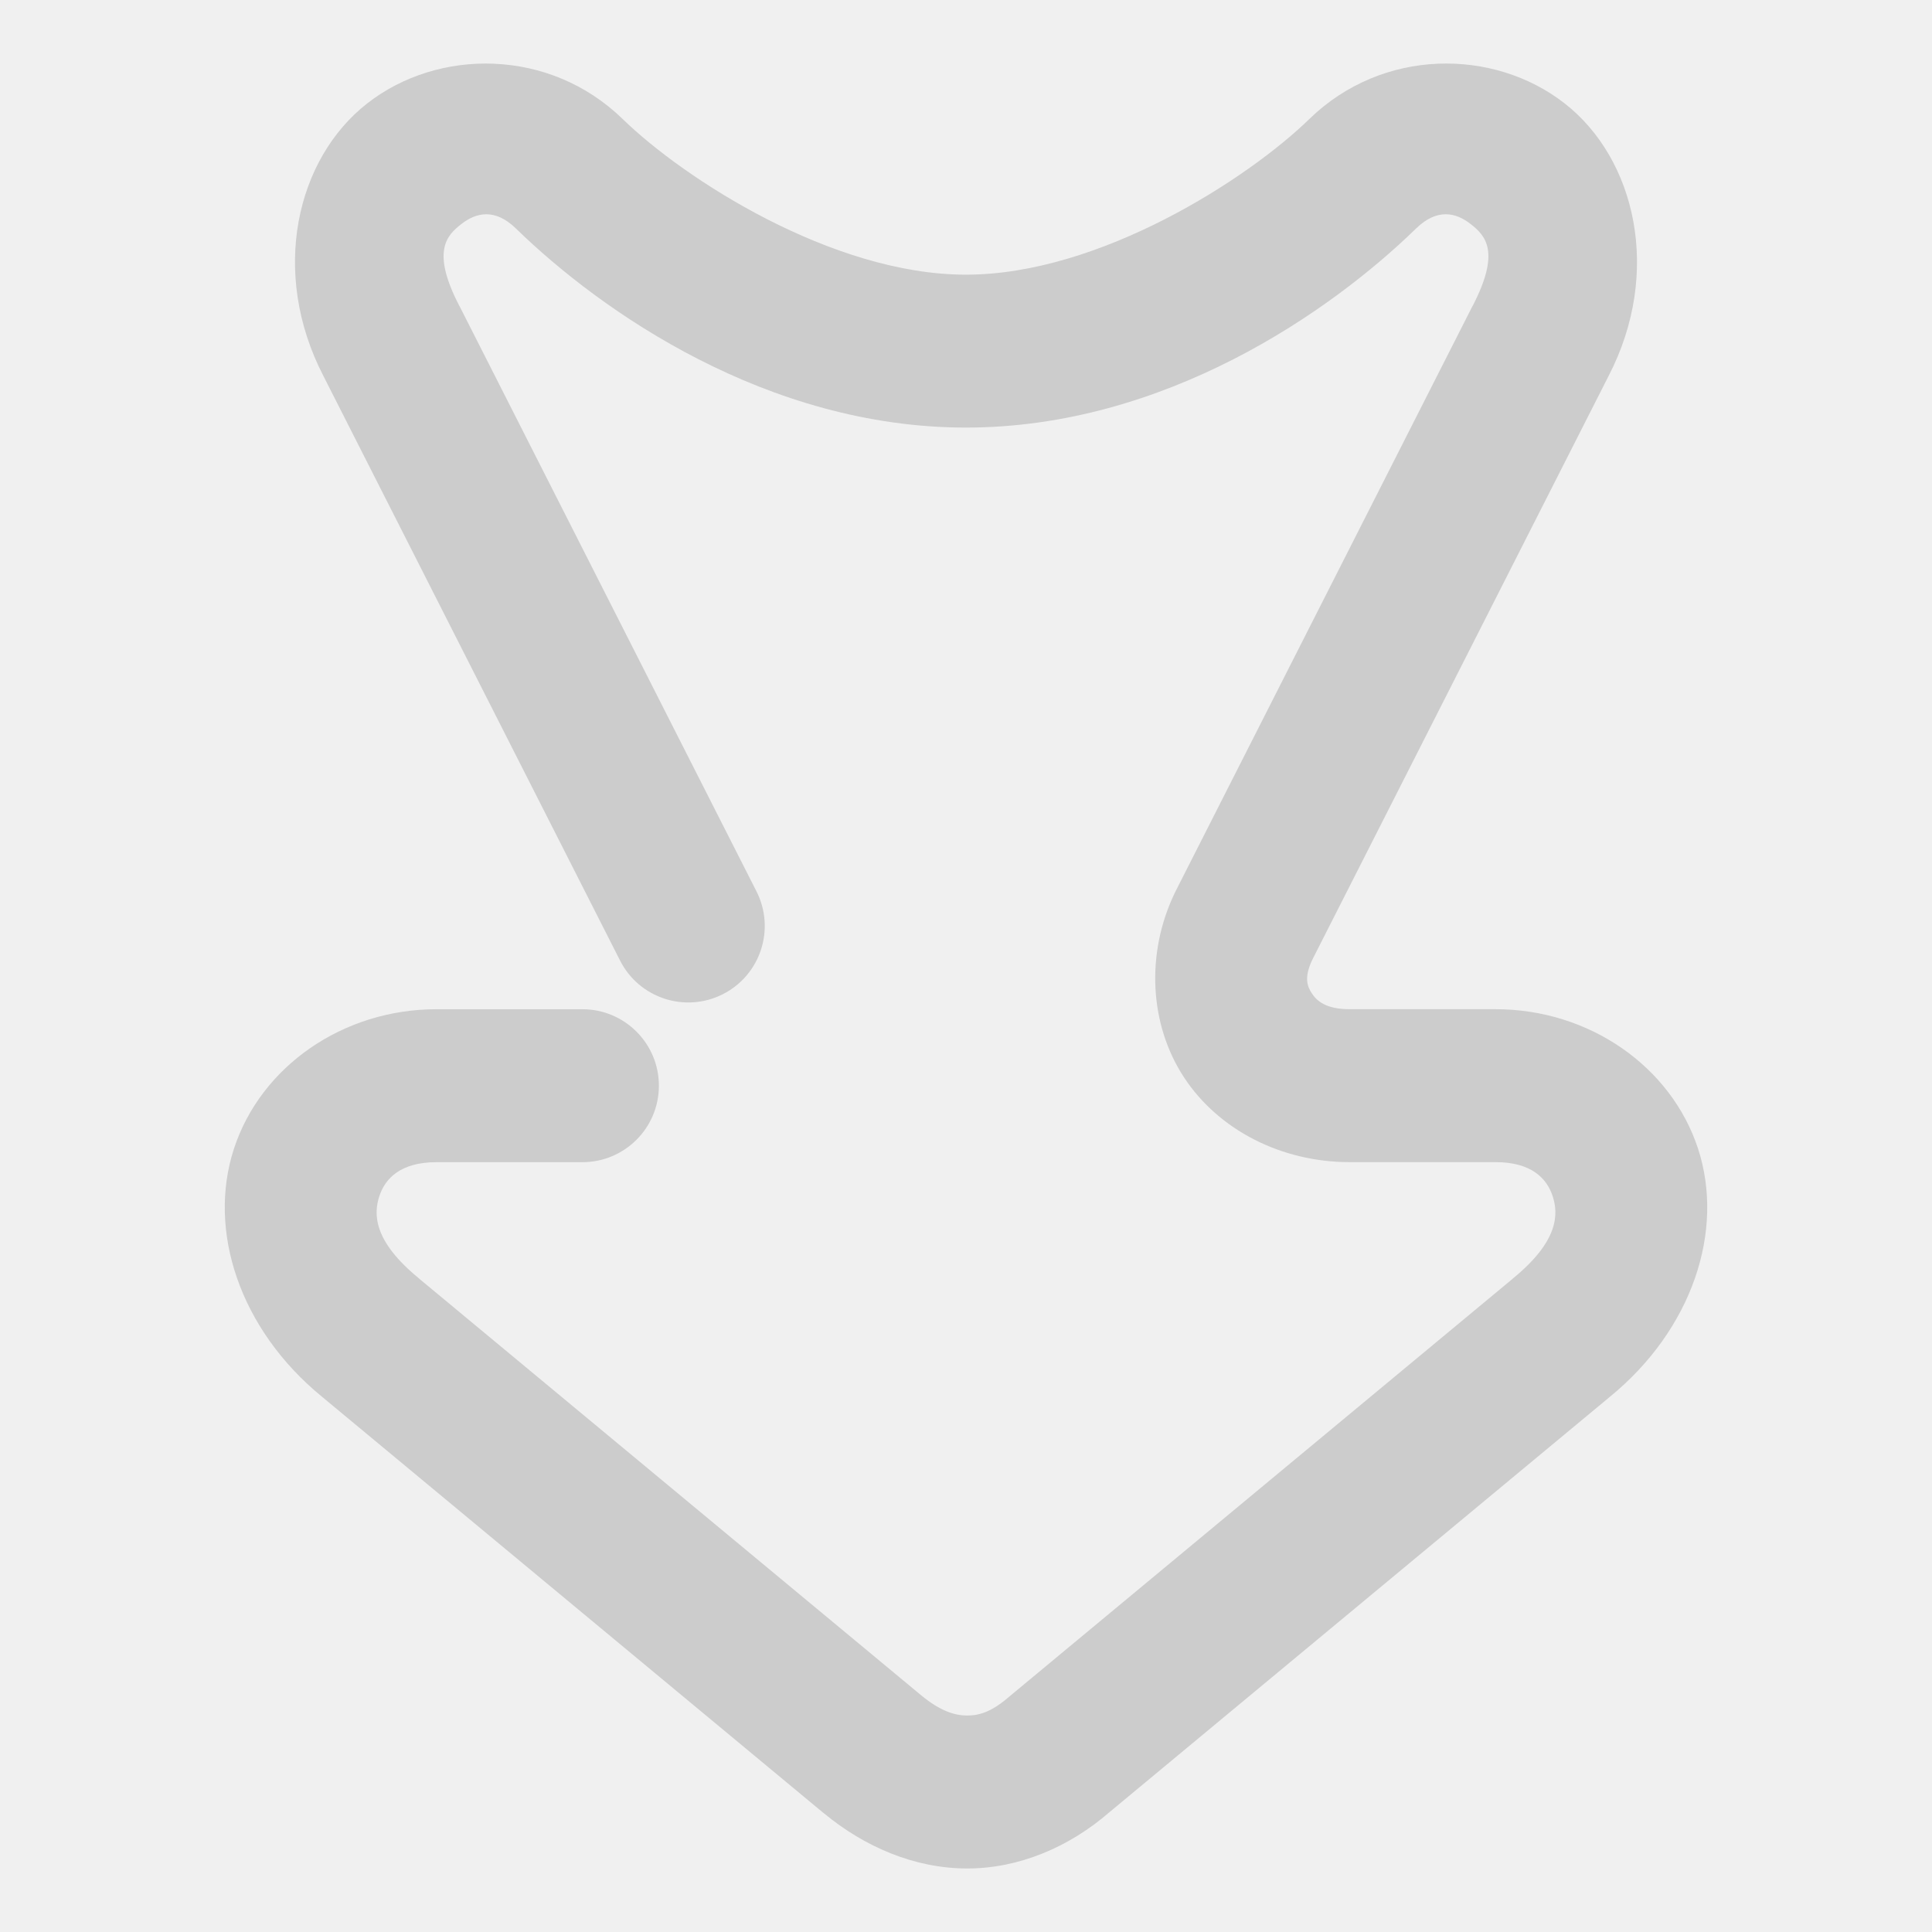
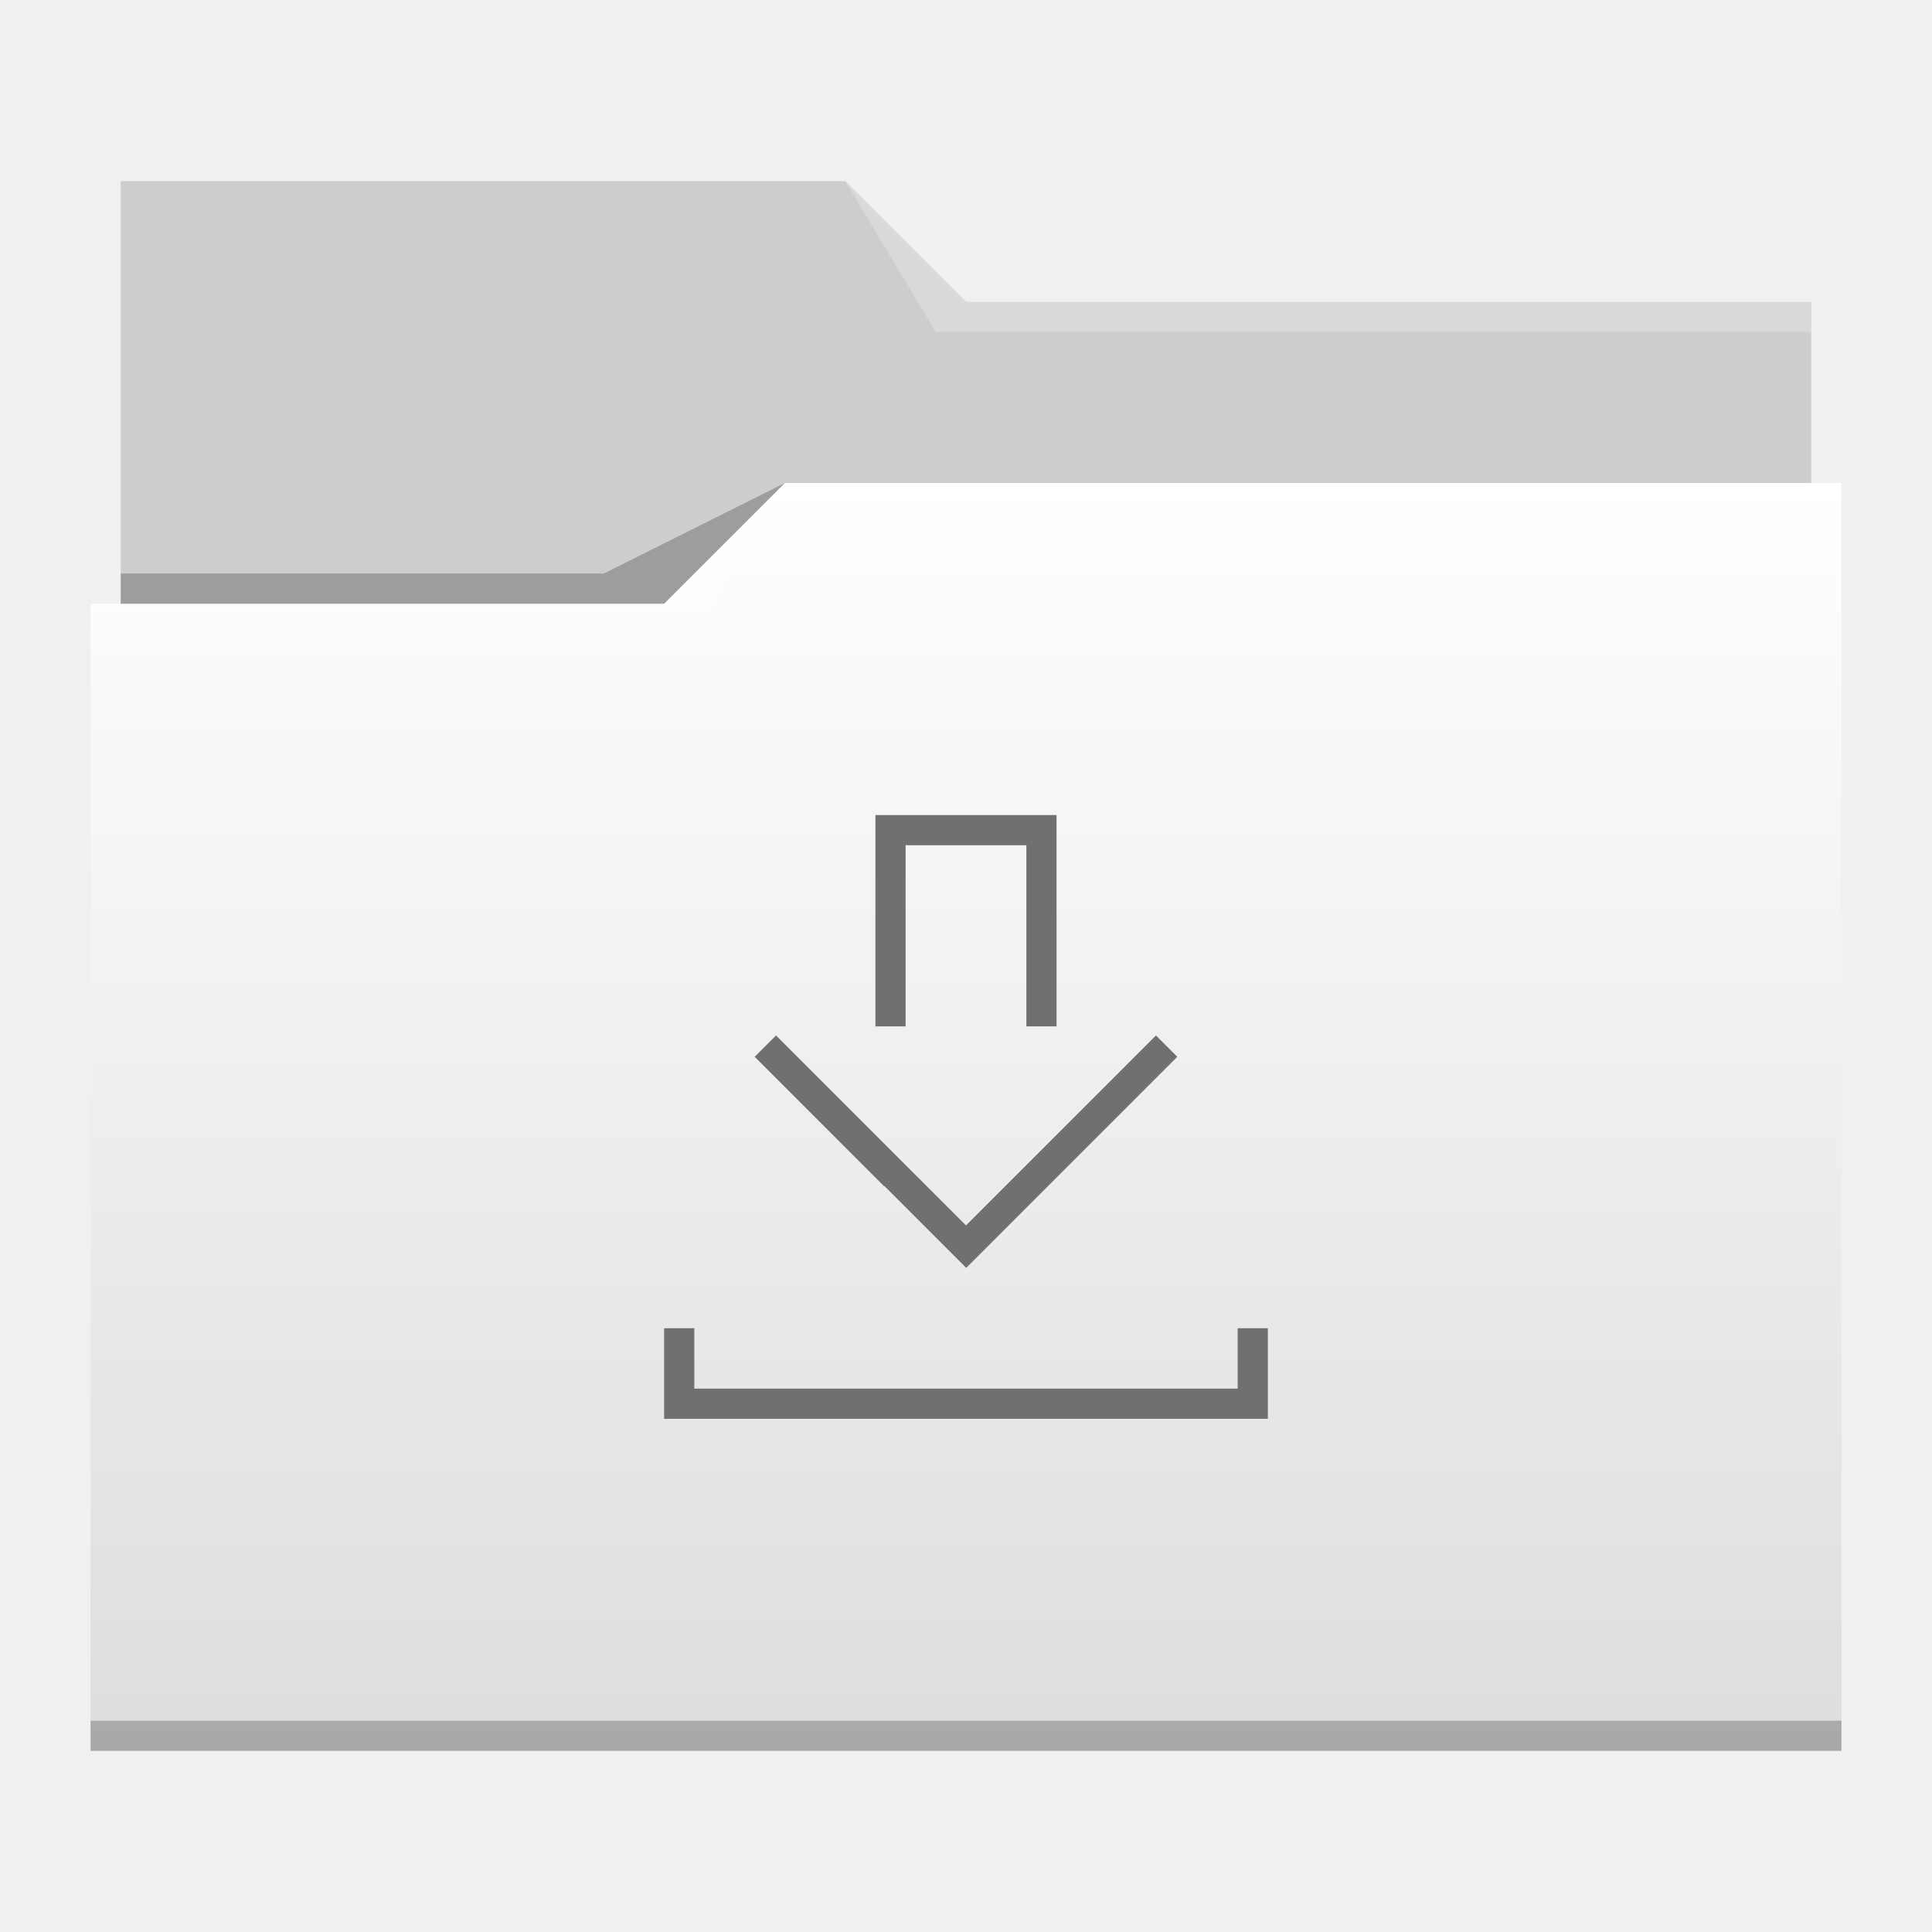
- <svg xmlns="http://www.w3.org/2000/svg" width="48" height="48">
-   <path d="M 12.28,1.583 C 11.142,1.535 10.009,1.878 9.126,2.567 7.36,3.944 6.704,6.765 8.034,9.339 L 15.405,23.864 a 1.9,1.9 0 0 0 2.555,0.836 1.9,1.9 0 0 0 0.834,-2.555 L 11.417,7.606 a 1.9,1.9 0 0 0 -0.008,-0.012 c -0.698,-1.35 -0.313,-1.743 0.055,-2.029 0.367,-0.286 0.833,-0.396 1.355,0.113 2.117,2.062 6.24,4.945 11.18,4.945 4.939,0 9.065,-2.883 11.182,-4.945 0.523,-0.509 0.988,-0.4 1.355,-0.113 0.367,0.286 0.753,0.68 0.055,2.029 a 1.9,1.9 0 0 0 -0.008,0.012 L 29.206,22.145 a 1.9,1.9 0 0 0 -0.018,0.037 c -0.729,1.515 -0.629,3.28 0.229,4.586 0.858,1.306 2.416,2.105 4.113,2.105 h 3.627 c 0.888,0 1.273,0.402 1.418,0.844 0.145,0.442 0.156,1.114 -0.988,2.047 a 1.9,1.9 0 0 0 -0.012,0.012 L 25.108,42.124 a 1.9,1.9 0 0 0 -0.035,0.029 c -0.441,0.384 -0.753,0.47 -1.047,0.469 -0.294,-8.19e-4 -0.656,-0.103 -1.139,-0.502 l -12.463,-10.344 a 1.9,1.9 0 0 0 -0.012,-0.012 C 9.269,30.831 9.28,30.159 9.425,29.717 9.57,29.276 9.955,28.874 10.843,28.874 h 3.627 a 1.9,1.9 0 0 0 1.9,-1.9 1.9,1.9 0 0 0 -1.9,-1.9 H 10.843 c -2.327,0 -4.362,1.424 -5.029,3.461 -0.668,2.037 0.138,4.497 2.197,6.176 L 20.464,45.047 a 1.9,1.9 0 0 0 0.004,0.002 c 1.018,0.842 2.257,1.369 3.549,1.373 1.292,0.004 2.549,-0.53 3.553,-1.404 L 39.989,34.71 c 2.06,-1.679 2.865,-4.139 2.197,-6.176 -0.668,-2.037 -2.702,-3.461 -5.029,-3.461 h -3.627 c -0.583,0 -0.812,-0.202 -0.936,-0.391 -0.124,-0.188 -0.198,-0.406 0.018,-0.854 L 39.966,9.339 c 1.331,-2.573 0.672,-5.394 -1.094,-6.771 -1.766,-1.377 -4.526,-1.38 -6.344,0.391 -1.518,1.479 -5.206,3.865 -8.529,3.865 -3.323,0 -7.009,-2.387 -8.527,-3.865 -0.909,-0.885 -2.053,-1.327 -3.191,-1.375 z" fill="#cccccc" />
+ <svg xmlns="http://www.w3.org/2000/svg" xmlns:xlink="http://www.w3.org/1999/xlink" width="64" version="1.1" height="64" id="svg2">
+   <defs id="defs5455">
+     <linearGradient id="linearGradient4209">
+       <stop style="stop-color:#ddd" id="stop4211" />
+       <stop offset="1" style="stop-color:#fff" id="stop4213" />
+     </linearGradient>
+     <linearGradient xlink:href="#linearGradient4209" id="linearGradient4178" y1="541.798" y2="499.784" x2="0" gradientUnits="userSpaceOnUse" gradientTransform="matrix(1 0 0 0.9996746 0 0.176455)" />
+   </defs>
+   <g id="layer1" transform="matrix(1 0 0 1 -384.5714 -483.798)">
+     <path style="fill:#cccdce" id="rect4180" d="m 388.571,489.798 0,5 0,22 c 0,0.554 0.446,1 1,1 l 54,0 c 0.554,0 1,-0.446 1,-1 l 0,-21.99 c 0,-0.003 -0.002,-0.006 -0.002,-0.01 l 0.002,0 0,-1 -28,0 -4,-4 -24,0 z" />
+     <path style="fill:url(#linearGradient4178)" id="rect4113" d="m 410.571,499.798 -4,4 -19,0 0,1 0.002,0 c -5e-5,0.004 -0.002,0.008 -0.002,0.012 l 0,35.988 0,1 1,0 56,0 1,0 0,-1 0,-35.988 0,-0.012 0,-5 z" />
+     <path style="fill:#ffffff;fill-opacity:0.235;fill-rule:evenodd" id="path4224-8" d="m 387.571,503.798 0,1 20,0 3,-5 -4,4 z" />
+     <path style="fill-opacity:0.235;fill-rule:evenodd" id="path4228-3" d="m 388.571,502.798 0,1 18,0 4,-4 -6,3 z" />
+     <path style="fill-opacity:0.235" id="path4151-2" d="m 387.571,540.798 0,1 1,0 56,0 1,0 0,-1 -1,0 -56,0 -1,0 z" />
+     <path style="fill:#ffffff;fill-opacity:0.235;fill-rule:evenodd" id="path4196" d="m 412.571,489.798 3,5 2,0 27,0 0,-1 -27,0 -1,0 z" />
+     <path style="fill:#707073" id="rect4282" d="m 413.571,510.798 0,1 0,6 1,0 0,-6 4,0 0,6 1,0 0,-7 -6,0 z m -3.293,7.301 -0.707,0.707 4.293,4.293 0.008,-0.008 2.707,2.707 2.699,-2.699 4.293,-4.293 -0.707,-0.707 -4.293,4.293 -2,2 -2,-2 -4.293,-4.293 z m -3.707,9.699 0,2 0,1 1,0 19,0 0,-1 0,-2 -1,0 0,2 -18,0 0,-2 -1,0 z" />
+   </g>
</svg>
